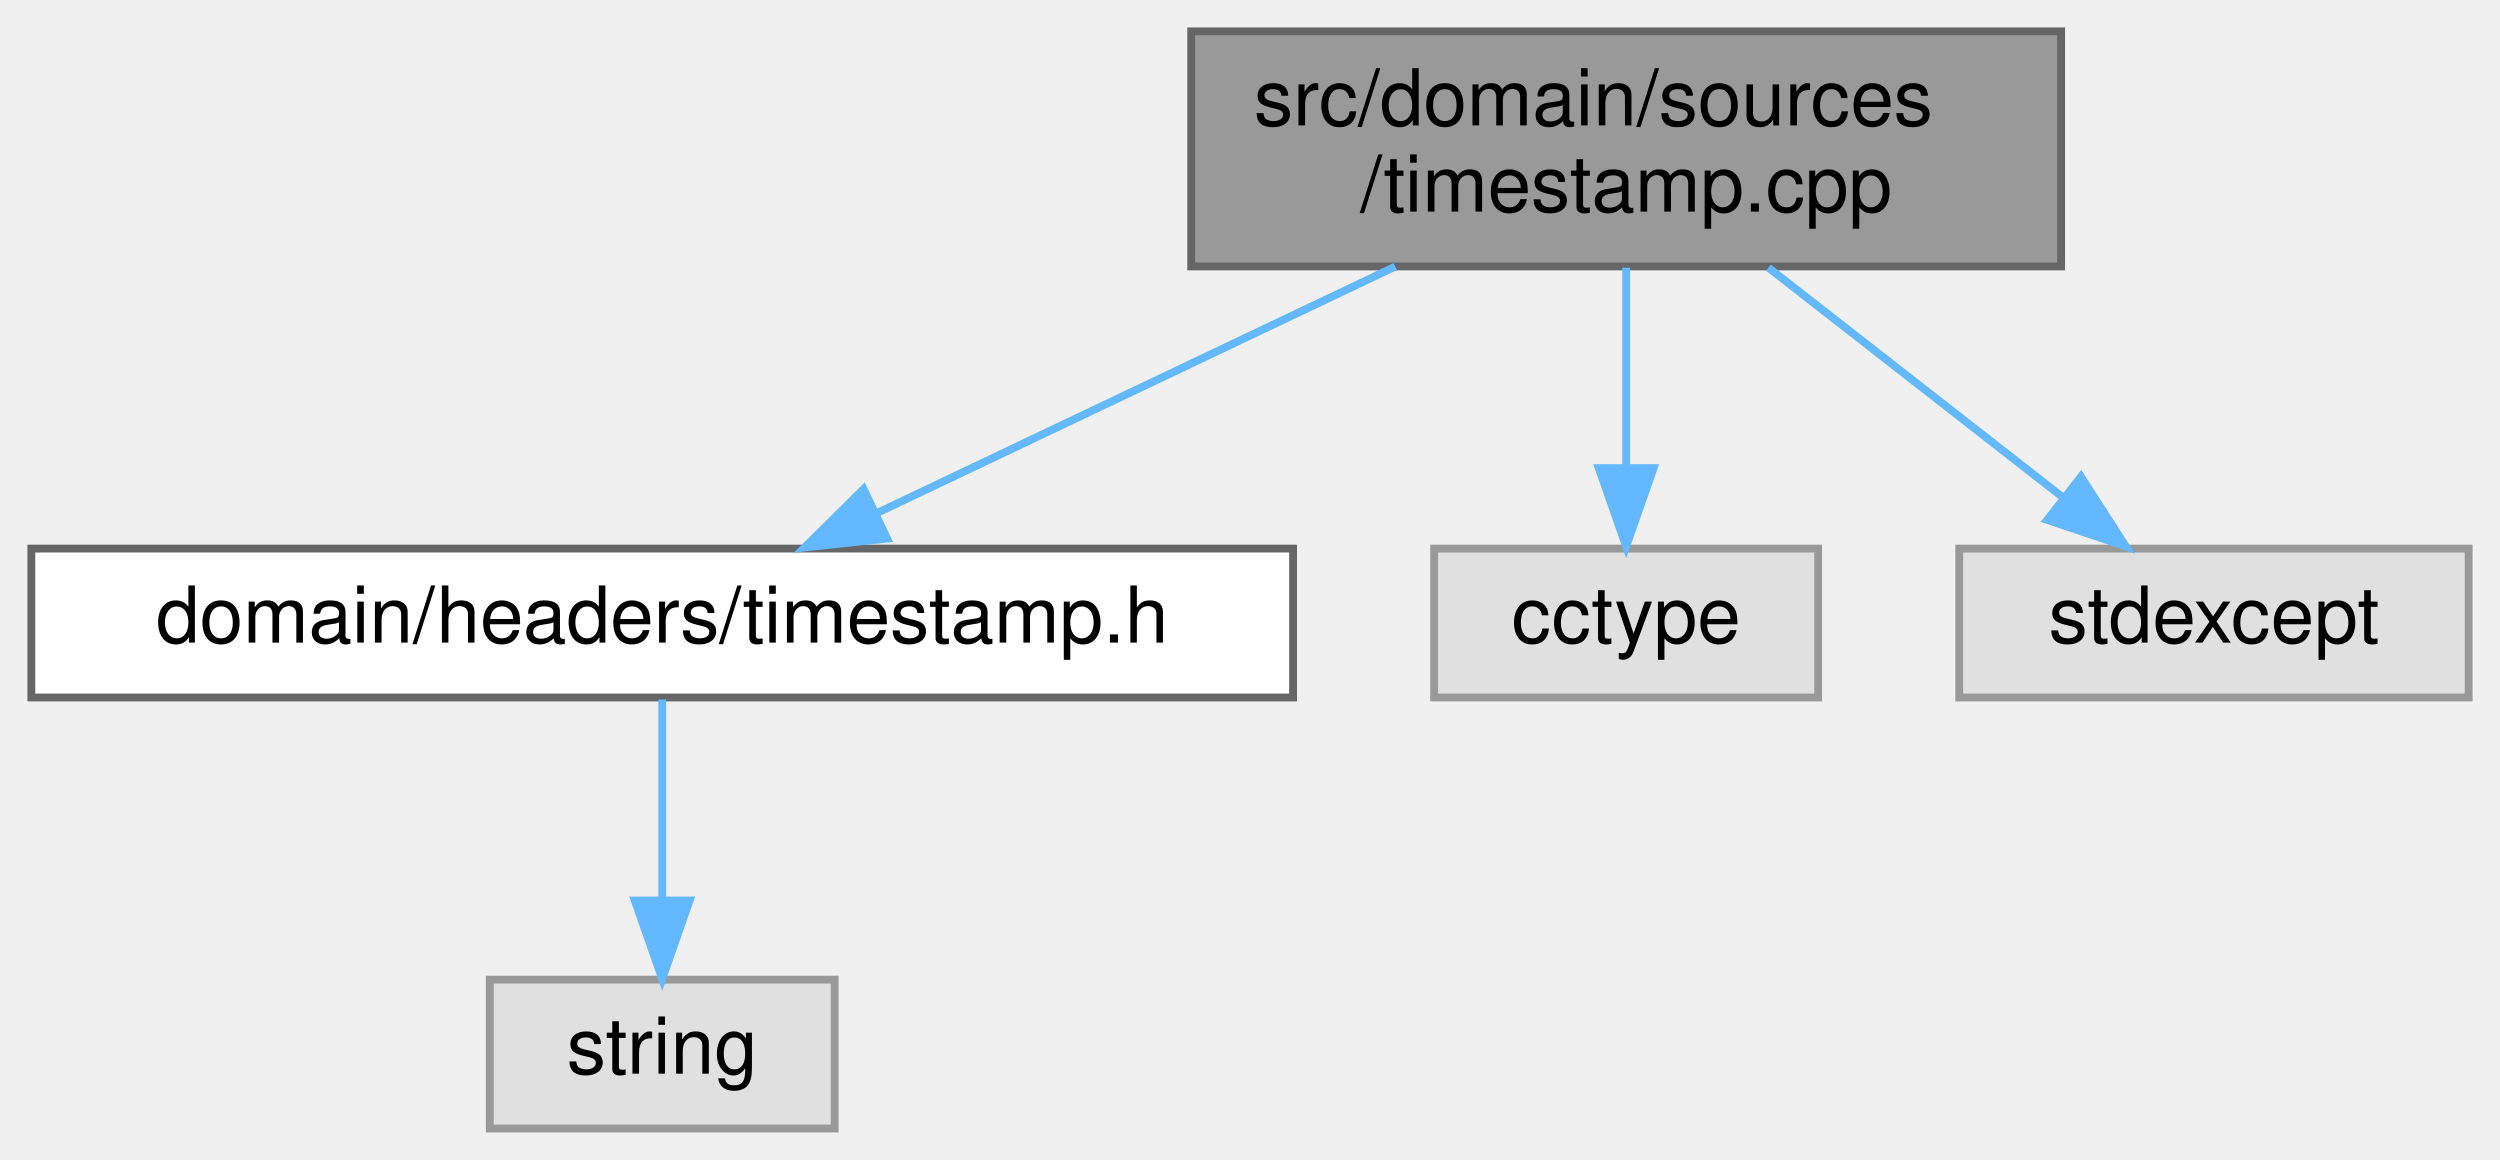
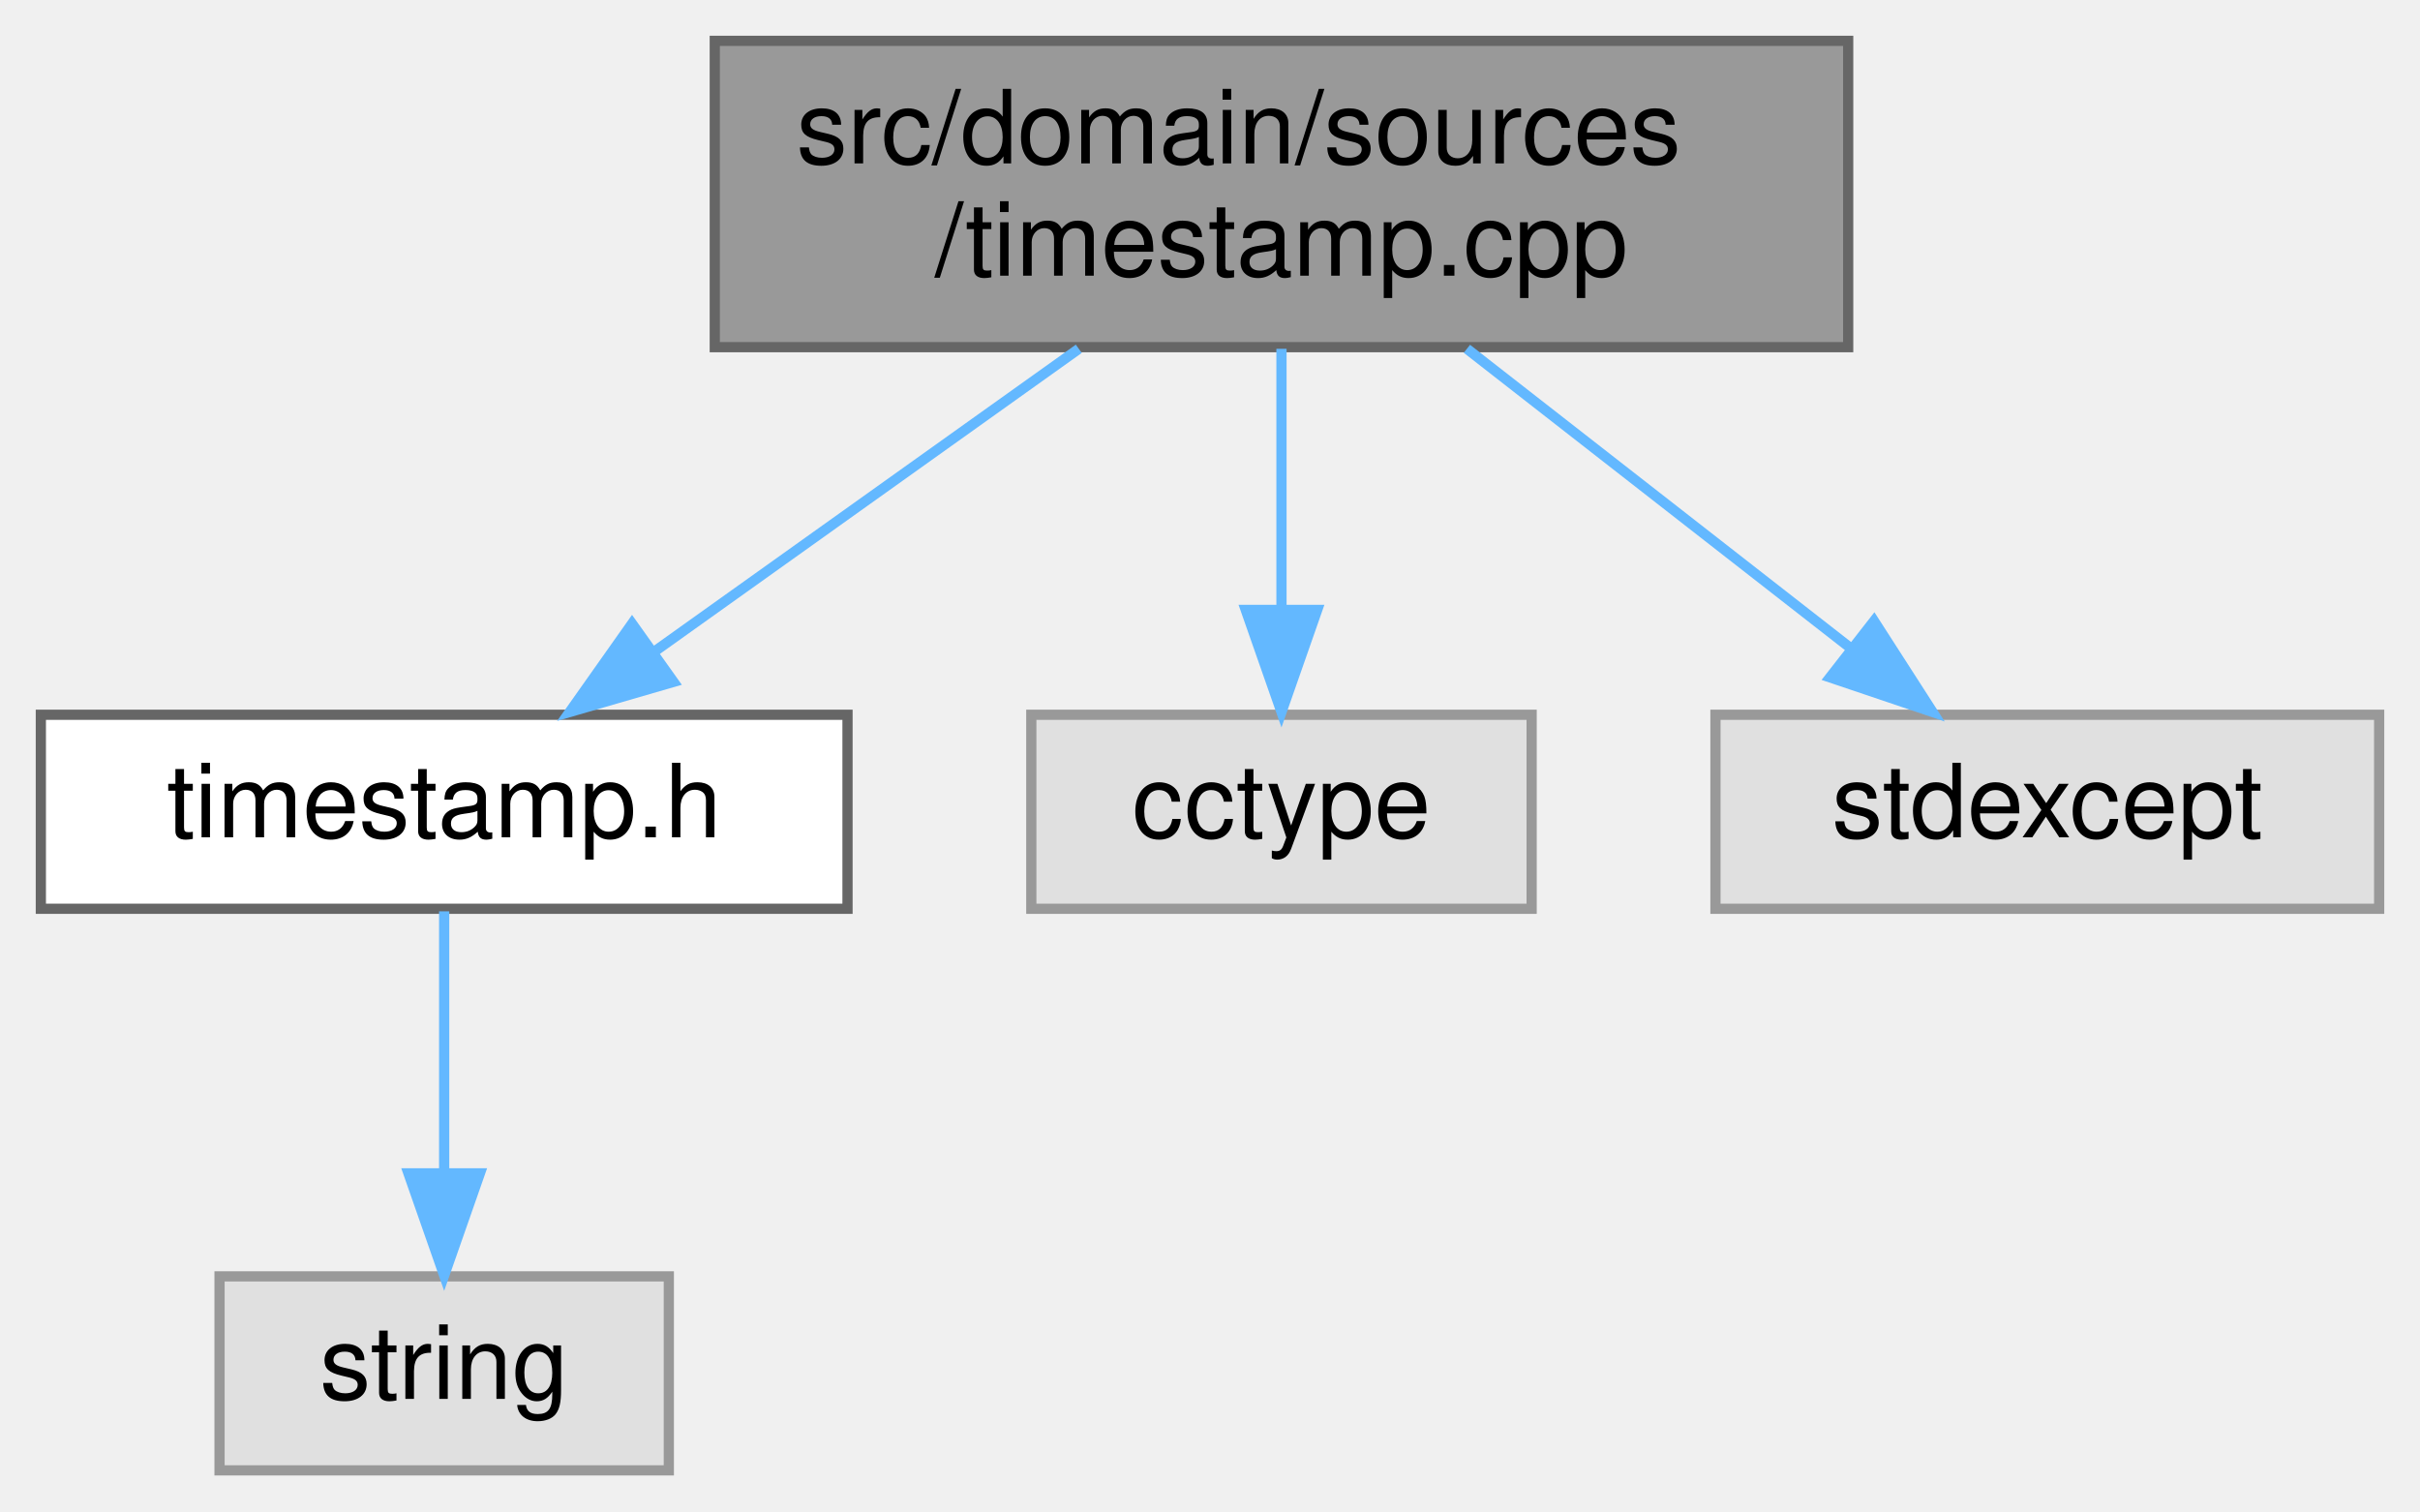
- <svg xmlns="http://www.w3.org/2000/svg" xmlns:xlink="http://www.w3.org/1999/xlink" width="319pt" height="148pt" viewBox="0.00 0.00 319.00 148.00">
+ <svg xmlns="http://www.w3.org/2000/svg" xmlns:xlink="http://www.w3.org/1999/xlink" width="237pt" height="148pt" viewBox="0.00 0.00 237.00 148.00">
  <g id="graph0" class="graph" transform="scale(1 1) rotate(0) translate(4 144)">
    <g id="Node000001" class="node">
      <g id="a_Node000001">
        <a xlink:title=" ">
-           <polygon fill="#999999" stroke="#666666" points="259,-140 148,-140 148,-110 259,-110 259,-140" />
-           <text text-anchor="start" x="156" y="-128" font-family="Helvetica,sans-Serif" font-size="10.00">src/domain/sources</text>
-           <text text-anchor="middle" x="203.5" y="-117" font-family="Helvetica,sans-Serif" font-size="10.00">/timestamp.cpp</text>
+           <polygon fill="#999999" stroke="#666666" points="177,-140 66,-140 66,-110 177,-110 177,-140" />
+           <text text-anchor="start" x="74" y="-128" font-family="Helvetica,sans-Serif" font-size="10.00">src/domain/sources</text>
+           <text text-anchor="middle" x="121.5" y="-117" font-family="Helvetica,sans-Serif" font-size="10.00">/timestamp.cpp</text>
        </a>
      </g>
    </g>
    <g id="Node000002" class="node">
      <g id="a_Node000002">
        <a xlink:href="timestamp_8h.html" target="_top" xlink:title=" ">
-           <polygon fill="white" stroke="#666666" points="161,-74 0,-74 0,-55 161,-55 161,-74" />
-           <text text-anchor="middle" x="80.5" y="-62" font-family="Helvetica,sans-Serif" font-size="10.00">domain/headers/timestamp.h</text>
+           <polygon fill="white" stroke="#666666" points="79,-74 0,-74 0,-55 79,-55 79,-74" />
+           <text text-anchor="middle" x="39.5" y="-62" font-family="Helvetica,sans-Serif" font-size="10.00">timestamp.h</text>
        </a>
      </g>
    </g>
    <g id="edge1_Node000001_Node000002" class="edge">
      <g id="a_edge1_Node000001_Node000002">
        <a xlink:title=" ">
-           <path fill="none" stroke="#63b8ff" d="M174.04,-109.99C153.88,-100.4 127.36,-87.79 107.7,-78.44" />
-           <polygon fill="#63b8ff" stroke="#63b8ff" points="109.2,-75.27 98.66,-74.14 106.19,-81.6 109.2,-75.27" />
+           <path fill="none" stroke="#63b8ff" d="M101.65,-109.84C89.02,-100.83 72.7,-89.18 59.95,-80.09" />
+           <polygon fill="#63b8ff" stroke="#63b8ff" points="61.96,-77.22 51.79,-74.27 57.9,-82.92 61.96,-77.22" />
        </a>
      </g>
    </g>
    <g id="Node000004" class="node">
      <g id="a_Node000004">
        <a xlink:title=" ">
-           <polygon fill="#e0e0e0" stroke="#999999" points="228,-74 179,-74 179,-55 228,-55 228,-74" />
-           <text text-anchor="middle" x="203.5" y="-62" font-family="Helvetica,sans-Serif" font-size="10.00">cctype</text>
+           <polygon fill="#e0e0e0" stroke="#999999" points="146,-74 97,-74 97,-55 146,-55 146,-74" />
+           <text text-anchor="middle" x="121.5" y="-62" font-family="Helvetica,sans-Serif" font-size="10.00">cctype</text>
        </a>
      </g>
    </g>
    <g id="edge3_Node000001_Node000004" class="edge">
      <g id="a_edge3_Node000001_Node000004">
        <a xlink:title=" ">
-           <path fill="none" stroke="#63b8ff" d="M203.5,-109.84C203.5,-102.21 203.5,-92.7 203.5,-84.45" />
-           <polygon fill="#63b8ff" stroke="#63b8ff" points="207,-84.27 203.5,-74.27 200,-84.27 207,-84.27" />
+           <path fill="none" stroke="#63b8ff" d="M121.5,-109.84C121.5,-102.21 121.5,-92.7 121.5,-84.45" />
+           <polygon fill="#63b8ff" stroke="#63b8ff" points="125,-84.27 121.5,-74.27 118,-84.27 125,-84.27" />
        </a>
      </g>
    </g>
    <g id="Node000005" class="node">
      <g id="a_Node000005">
        <a xlink:title=" ">
-           <polygon fill="#e0e0e0" stroke="#999999" points="311,-74 246,-74 246,-55 311,-55 311,-74" />
-           <text text-anchor="middle" x="278.5" y="-62" font-family="Helvetica,sans-Serif" font-size="10.00">stdexcept</text>
+           <polygon fill="#e0e0e0" stroke="#999999" points="229,-74 164,-74 164,-55 229,-55 229,-74" />
+           <text text-anchor="middle" x="196.5" y="-62" font-family="Helvetica,sans-Serif" font-size="10.00">stdexcept</text>
        </a>
      </g>
    </g>
    <g id="edge4_Node000001_Node000005" class="edge">
      <g id="a_edge4_Node000001_Node000005">
        <a xlink:title=" ">
-           <path fill="none" stroke="#63b8ff" d="M221.66,-109.84C232.99,-101 247.56,-89.63 259.12,-80.62" />
-           <polygon fill="#63b8ff" stroke="#63b8ff" points="261.53,-83.18 267.26,-74.27 257.22,-77.66 261.53,-83.18" />
+           <path fill="none" stroke="#63b8ff" d="M139.66,-109.84C150.99,-101 165.56,-89.63 177.12,-80.62" />
+           <polygon fill="#63b8ff" stroke="#63b8ff" points="179.53,-83.18 185.26,-74.27 175.22,-77.66 179.53,-83.18" />
        </a>
      </g>
    </g>
    <g id="Node000003" class="node">
      <g id="a_Node000003">
        <a xlink:title=" ">
-           <polygon fill="#e0e0e0" stroke="#999999" points="102.5,-19 58.5,-19 58.5,0 102.5,0 102.5,-19" />
-           <text text-anchor="middle" x="80.5" y="-7" font-family="Helvetica,sans-Serif" font-size="10.00">string</text>
+           <polygon fill="#e0e0e0" stroke="#999999" points="61.5,-19 17.5,-19 17.5,0 61.5,0 61.5,-19" />
+           <text text-anchor="middle" x="39.5" y="-7" font-family="Helvetica,sans-Serif" font-size="10.00">string</text>
        </a>
      </g>
    </g>
    <g id="edge2_Node000002_Node000003" class="edge">
      <g id="a_edge2_Node000002_Node000003">
        <a xlink:title=" ">
-           <path fill="none" stroke="#63b8ff" d="M80.5,-54.75C80.5,-47.8 80.5,-37.85 80.5,-29.13" />
-           <polygon fill="#63b8ff" stroke="#63b8ff" points="84,-29.09 80.5,-19.09 77,-29.09 84,-29.09" />
+           <path fill="none" stroke="#63b8ff" d="M39.5,-54.75C39.5,-47.8 39.5,-37.85 39.5,-29.13" />
+           <polygon fill="#63b8ff" stroke="#63b8ff" points="43,-29.09 39.5,-19.09 36,-29.09 43,-29.09" />
        </a>
      </g>
    </g>
  </g>
</svg>
